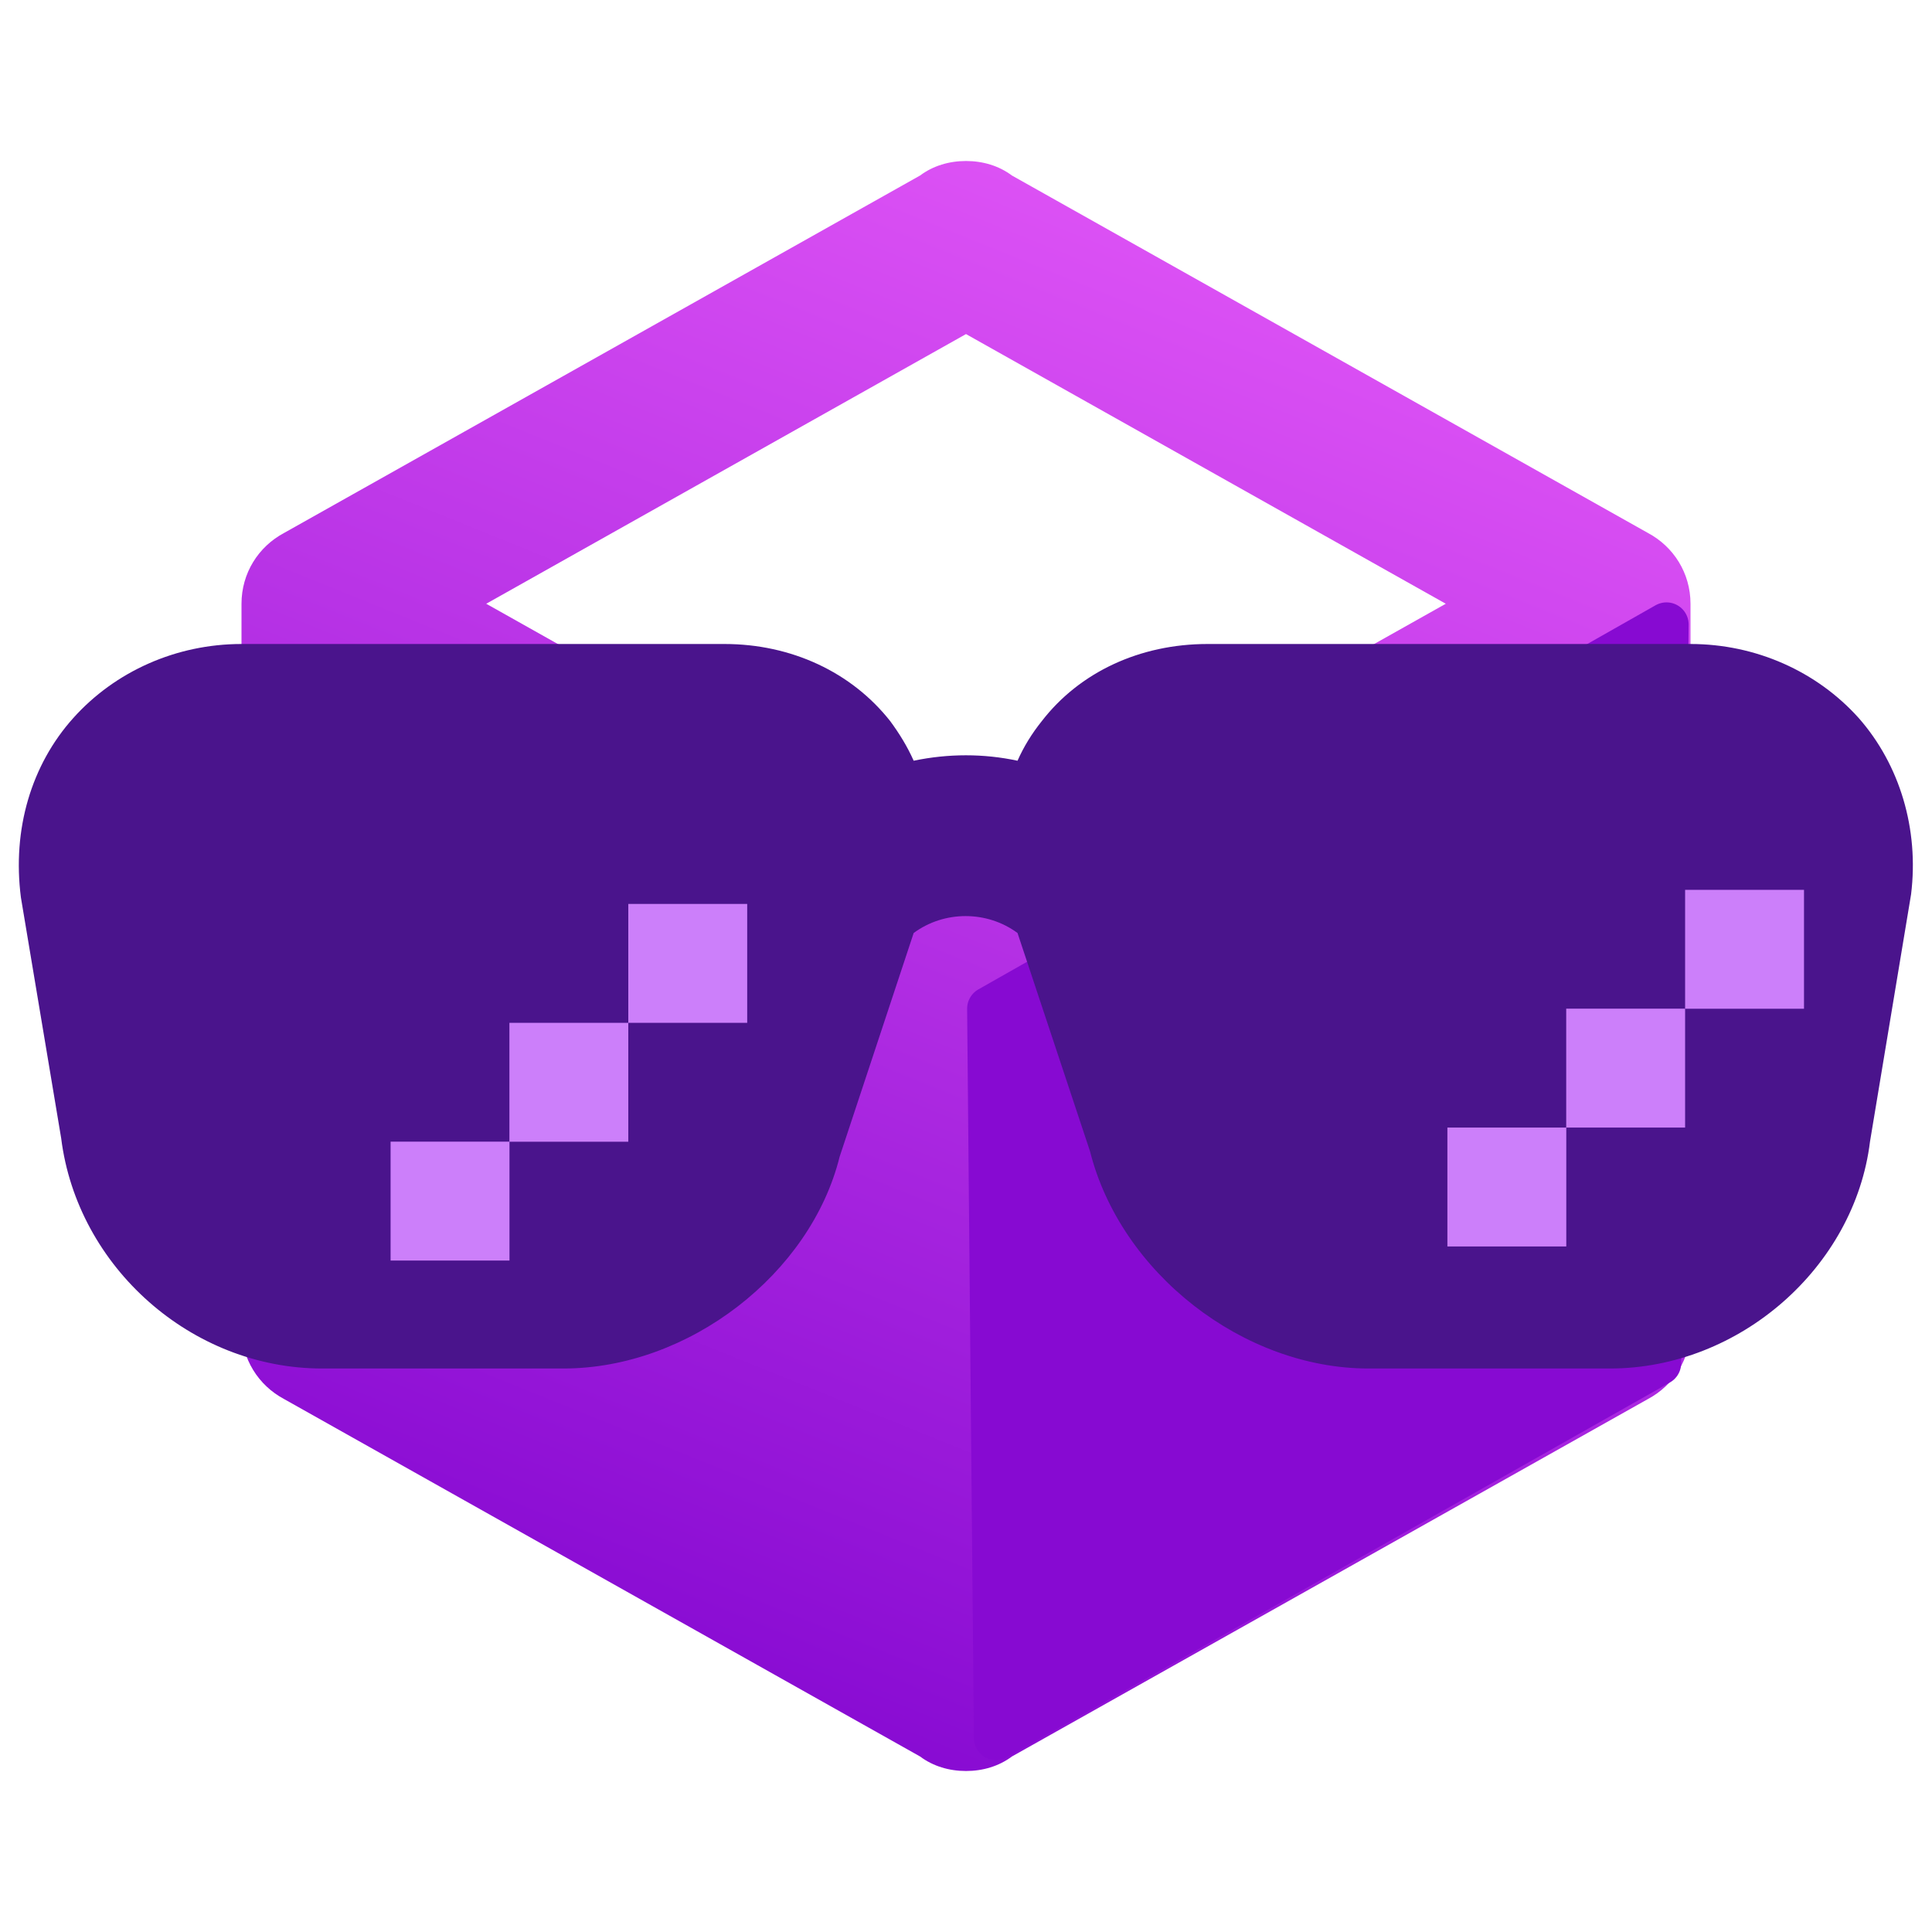
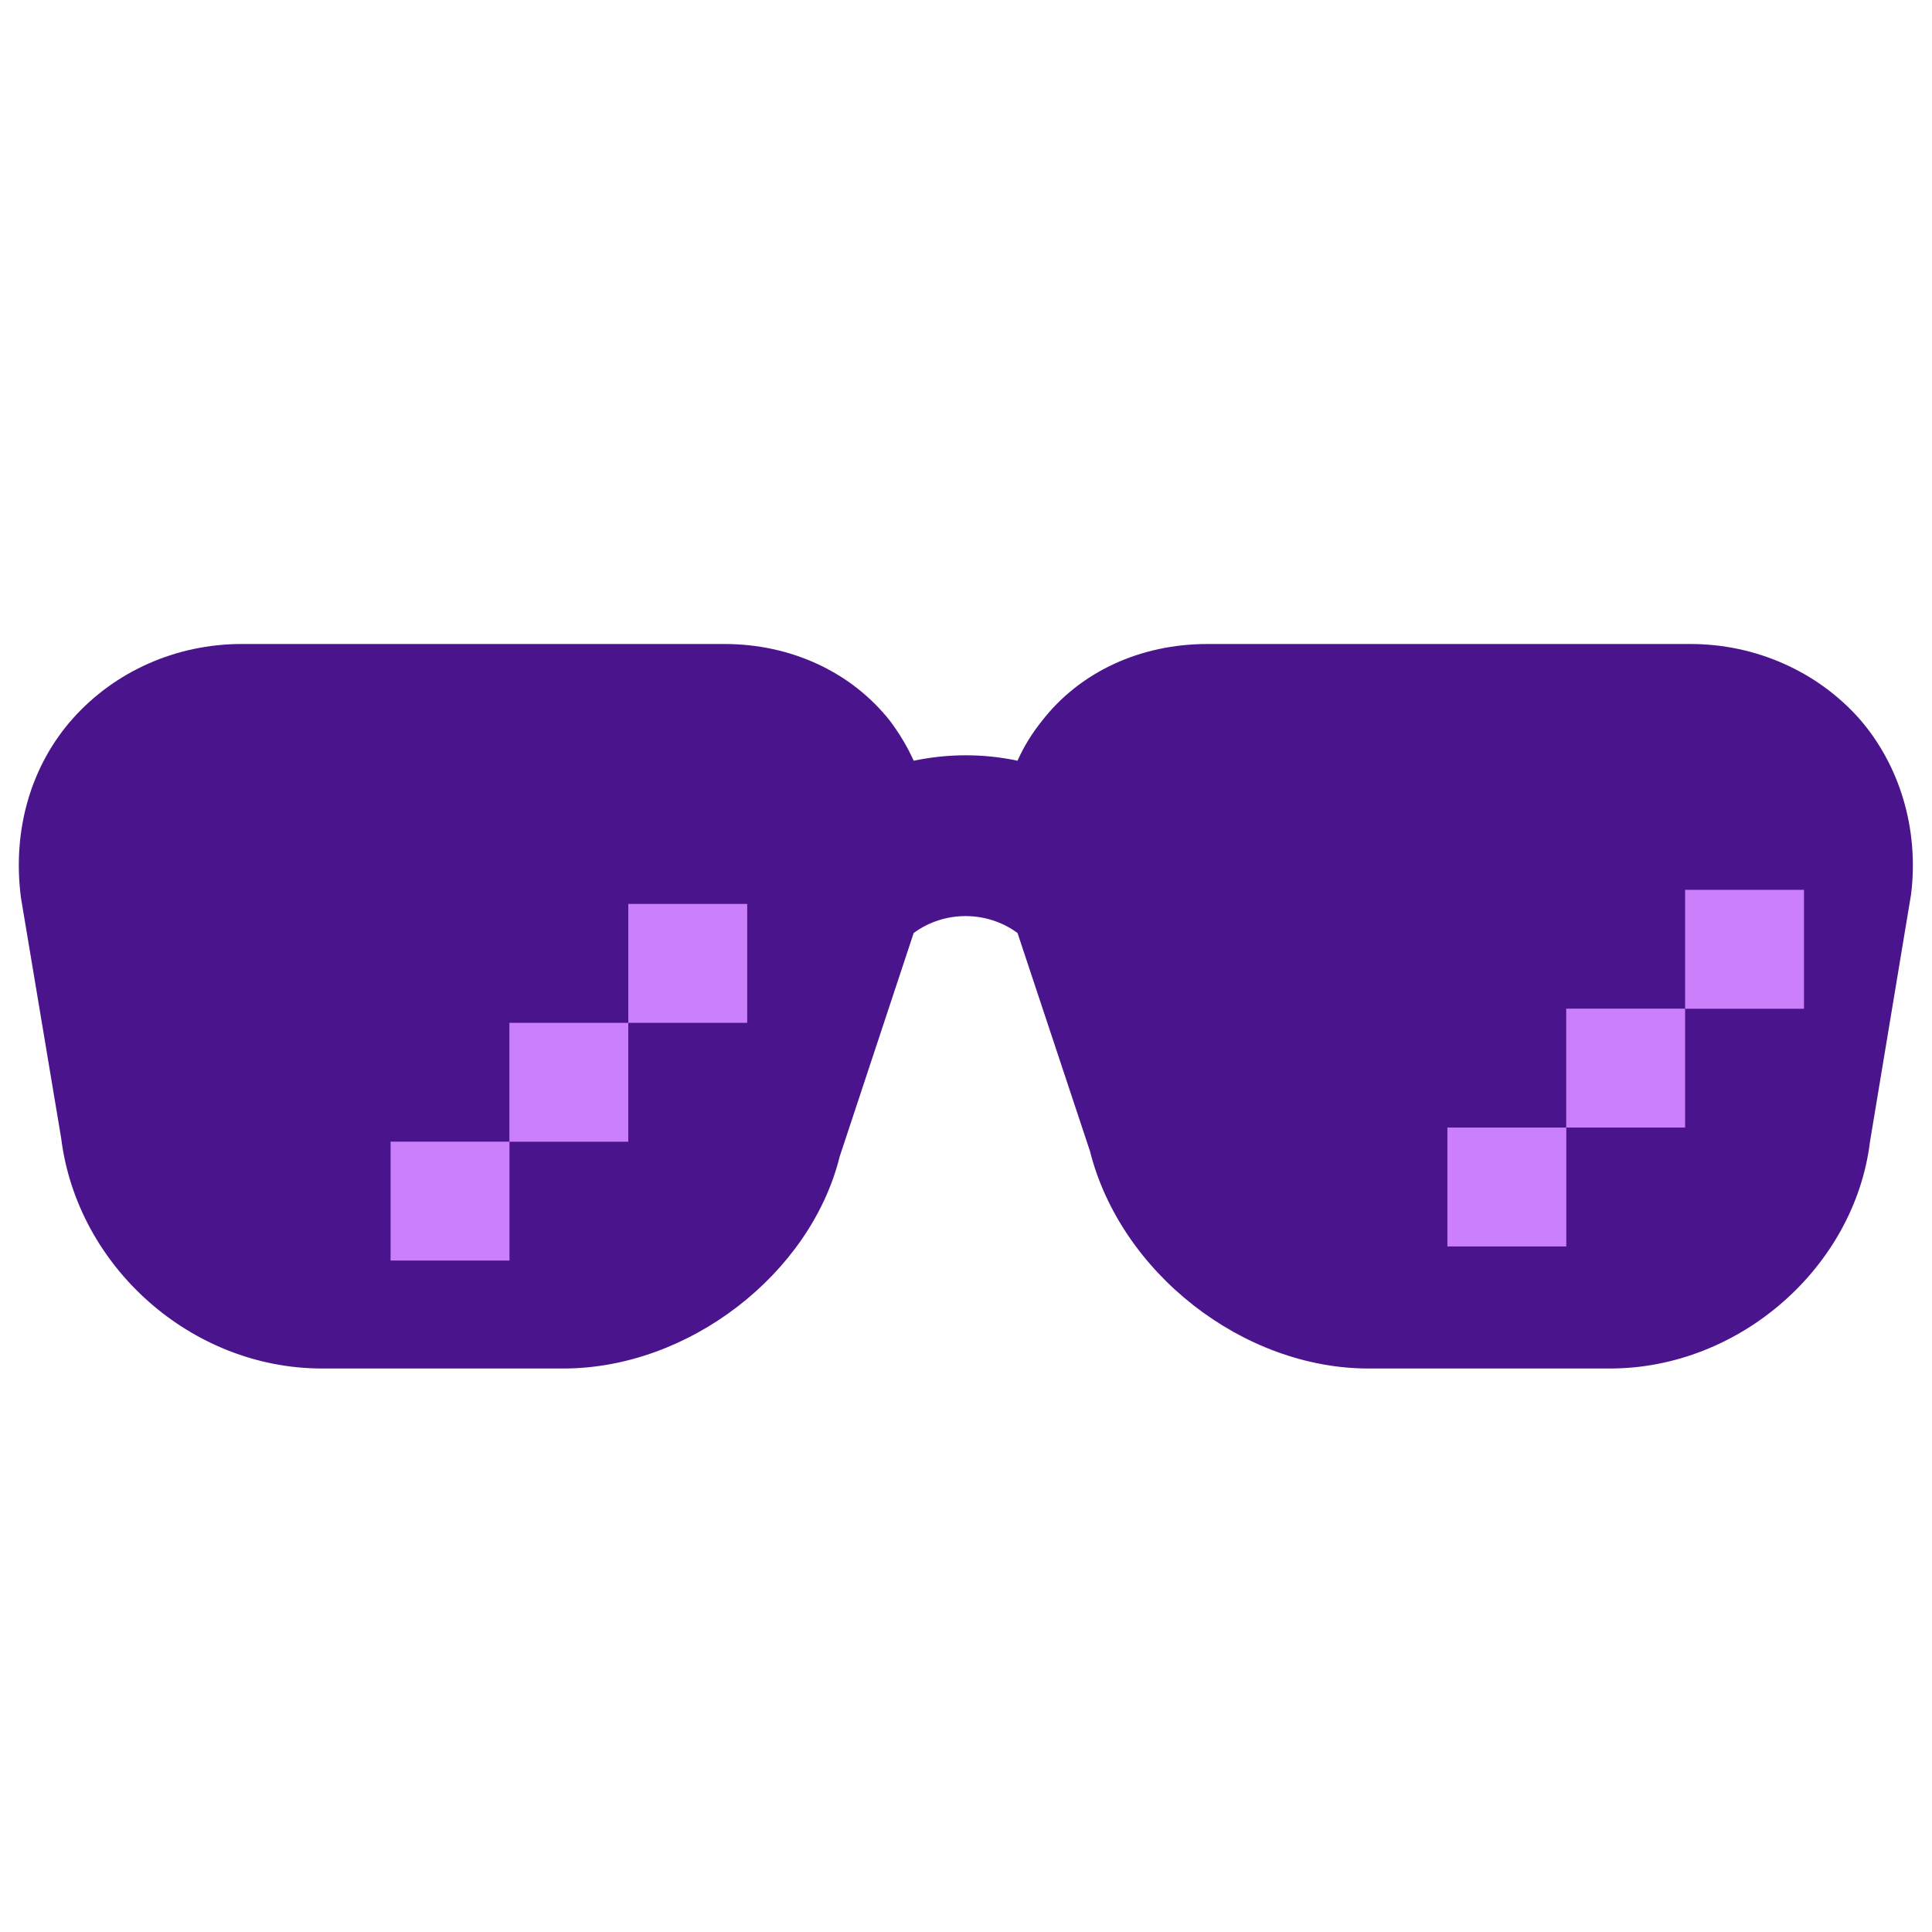
- <svg xmlns="http://www.w3.org/2000/svg" xmlns:xlink="http://www.w3.org/1999/xlink" version="1.1" width="16px" height="16px" viewBox="0 0 24 24" fill="#4FC3F7" id="svg6">
-   <defs id="defs10">
-     <linearGradient xlink:href="#linearGradient6020-7-5" id="linearGradient6022" x1="8.336" y1="21.035" x2="17.712" y2="-2.138" gradientUnits="userSpaceOnUse" />
-     <linearGradient id="linearGradient6020-7-5">
-       <stop stop-color="#870ad2" style="stop-opacity:1" offset="0" themedStart="true" id="stop6016" />
-       <stop stop-color="#f667ff" style=";stop-opacity:1" offset="1" themedStop="true" id="stop6018" />
-     </linearGradient>
-   </defs>
-   <path d="m 21,16.5 c 0,0.38 -0.21,0.71 -0.53,0.88 l -7.9,4.44 c -0.16,0.12 -0.36,0.18 -0.57,0.18 -0.21,0 -0.41,-0.06 -0.57,-0.18 l -7.9,-4.44 C 3.21,17.21 3,16.88 3,16.5 v -9 c 0,-0.38 0.21,-0.71 0.53,-0.88 L 11.43,2.18 c 0.16,-0.12 0.36,-0.18 0.57,-0.18 0.21,0 0.41,0.06 0.57,0.18 L 20.47,6.62 C 20.79,6.79 21,7.12 21,7.5 v 9 M 12,4.15 6.04,7.5 12,10.85 17.96,7.5 Z" id="path2-3" style="fill:url(#linearGradient6022);fill-opacity:1;fill-rule:nonzero;stroke-width:1" />
+ <svg xmlns="http://www.w3.org/2000/svg" version="1.1" width="16px" height="16px" viewBox="0 0 24 24" id="svg4">
+   <defs id="defs8" />
  <path style="fill:none;stroke:#000000;stroke-width:1.5px;stroke-linecap:butt;stroke-linejoin:miter;stroke-opacity:1" d="m 12,10.85 c 0,0 0,0 0,0 z" id="path6024" />
-   <path themedFill="true" fill="#870ad2" stroke="#870ad2" style="fill-opacity:1;stroke-width:0.55;stroke-linecap:round;stroke-linejoin:round;stroke-miterlimit:4;stroke-dasharray:none;stroke-opacity:1" d="m 12.289,12.53 0.084,9.06 8.236,-4.656 0.093,-9.176 z" id="path6028" />
-   <path fill="#4A148C" d="M7,17H4C2.38,17 0.96,15.74 0.76,14.14L0.26,11.15C0.15,10.3 0.39,9.5 0.91,8.92C1.43,8.34 2.19,8 3,8H9C9.83,8 10.58,8.35 11.06,8.96C11.17,9.11 11.27,9.27 11.35,9.45C11.78,9.36 12.22,9.36 12.64,9.45C12.72,9.27 12.82,9.11 12.94,8.96C13.41,8.35 14.16,8 15,8H21C21.81,8 22.57,8.34 23.09,8.92C23.6,9.5 23.84,10.3 23.74,11.11L23.23,14.18C23.04,15.74 21.61,17 20,17H17C15.44,17 13.92,15.81 13.54,14.3L12.64,11.59C12.26,11.31 11.73,11.31 11.35,11.59L10.43,14.37C10.07,15.82 8.56,17 7,17Z" id="path4" />
-   <rect style="fill:#cc7ffa;fill-opacity:1;stroke:#4983ff;stroke-width:0.05;stroke-miterlimit:4;stroke-dasharray:none;stroke-opacity:0" id="rect868" width="1.477" height="1.477" x="4.852" y="14.182" />
-   <rect style="fill:#cc7ffa;fill-opacity:1;stroke:#4983ff;stroke-width:0.05;stroke-miterlimit:4;stroke-dasharray:none;stroke-opacity:0" id="rect868-6" width="1.477" height="1.477" x="6.328" y="12.706" />
-   <rect style="fill:#cc7ffa;fill-opacity:1;stroke:#4983ff;stroke-width:0.05;stroke-miterlimit:4;stroke-dasharray:none;stroke-opacity:0" id="rect868-6-7" width="1.477" height="1.477" x="7.805" y="11.229" />
-   <rect style="fill:#cc7ffa;fill-opacity:1;stroke:#4983ff;stroke-width:0.05;stroke-miterlimit:4;stroke-dasharray:none;stroke-opacity:0" id="rect868-5" width="1.477" height="1.477" x="17.98" y="14.007" />
-   <rect style="fill:#cc7ffa;fill-opacity:1;stroke:#4983ff;stroke-width:0.05;stroke-miterlimit:4;stroke-dasharray:none;stroke-opacity:0" id="rect868-6-3" width="1.477" height="1.477" x="19.456" y="12.53" />
-   <rect style="fill:#cc7ffa;fill-opacity:1;stroke:#4983ff;stroke-width:0.05;stroke-miterlimit:4;stroke-dasharray:none;stroke-opacity:0" id="rect868-6-7-5" width="1.477" height="1.477" x="20.933" y="11.054" />
+   <path style="stroke-width:1" fill="#4a148c" themedFill="true" d="m 7,17 h -3 c -1.62,0 -3.04,-1.26 -3.24,-2.86 L 0.26,11.15 c -0.11,-0.85 0.13,-1.65 0.65,-2.23 C 1.43,8.34 2.19,8 3,8 h 6 C 9.83,8 10.58,8.35 11.06,8.96 c 0.11,0.15 0.21,0.31 0.29,0.49 0.43,-0.09 0.87,-0.09 1.29,0 0.08,-0.18 0.18,-0.34 0.3,-0.49 C 13.41,8.35 14.16,8 15,8 h 6 c 0.81,0 1.57,0.34 2.09,0.92 0.51,0.58 0.75,1.38 0.65,2.19 L 23.23,14.18 C 23.04,15.74 21.61,17 20,17 h -3 c -1.56,0 -3.08,-1.19 -3.46,-2.7 l -0.9,-2.71 c -0.38,-0.28 -0.91,-0.28 -1.29,0 l -0.92,2.78 C 10.07,15.82 8.56,17 7,17 Z" id="path4" />
+   <rect style="fill-opacity:1;stroke:#4983ff;stroke-width:0.05;stroke-miterlimit:4;stroke-dasharray:none;stroke-opacity:0" id="rect868" tint="true" fill="#cc7ffa" width="1.477" height="1.477" x="4.852" y="14.182" />
+   <rect style="fill-opacity:1;stroke:#4983ff;stroke-width:0.05;stroke-miterlimit:4;stroke-dasharray:none;stroke-opacity:0" id="rect868-6" tint="true" fill="#cc7ffa" width="1.477" height="1.477" x="6.328" y="12.706" />
+   <rect style="fill-opacity:1;stroke:#4983ff;stroke-width:0.05;stroke-miterlimit:4;stroke-dasharray:none;stroke-opacity:0" id="rect868-6-7" tint="true" fill="#cc7ffa" width="1.477" height="1.477" x="7.805" y="11.229" />
+   <rect style="fill-opacity:1;stroke:#4983ff;stroke-width:0.05;stroke-miterlimit:4;stroke-dasharray:none;stroke-opacity:0" id="rect868-5" tint="true" fill="#cc7ffa" width="1.477" height="1.477" x="17.98" y="14.007" />
+   <rect style="fill-opacity:1;stroke:#4983ff;stroke-width:0.05;stroke-miterlimit:4;stroke-dasharray:none;stroke-opacity:0" id="rect868-6-3" tint="true" fill="#cc7ffa" width="1.477" height="1.477" x="19.456" y="12.53" />
+   <rect style="fill-opacity:1;stroke:#4983ff;stroke-width:0.05;stroke-miterlimit:4;stroke-dasharray:none;stroke-opacity:0" id="rect868-6-7-5" tint="true" fill="#cc7ffa" width="1.477" height="1.477" x="20.933" y="11.054" />
</svg>
